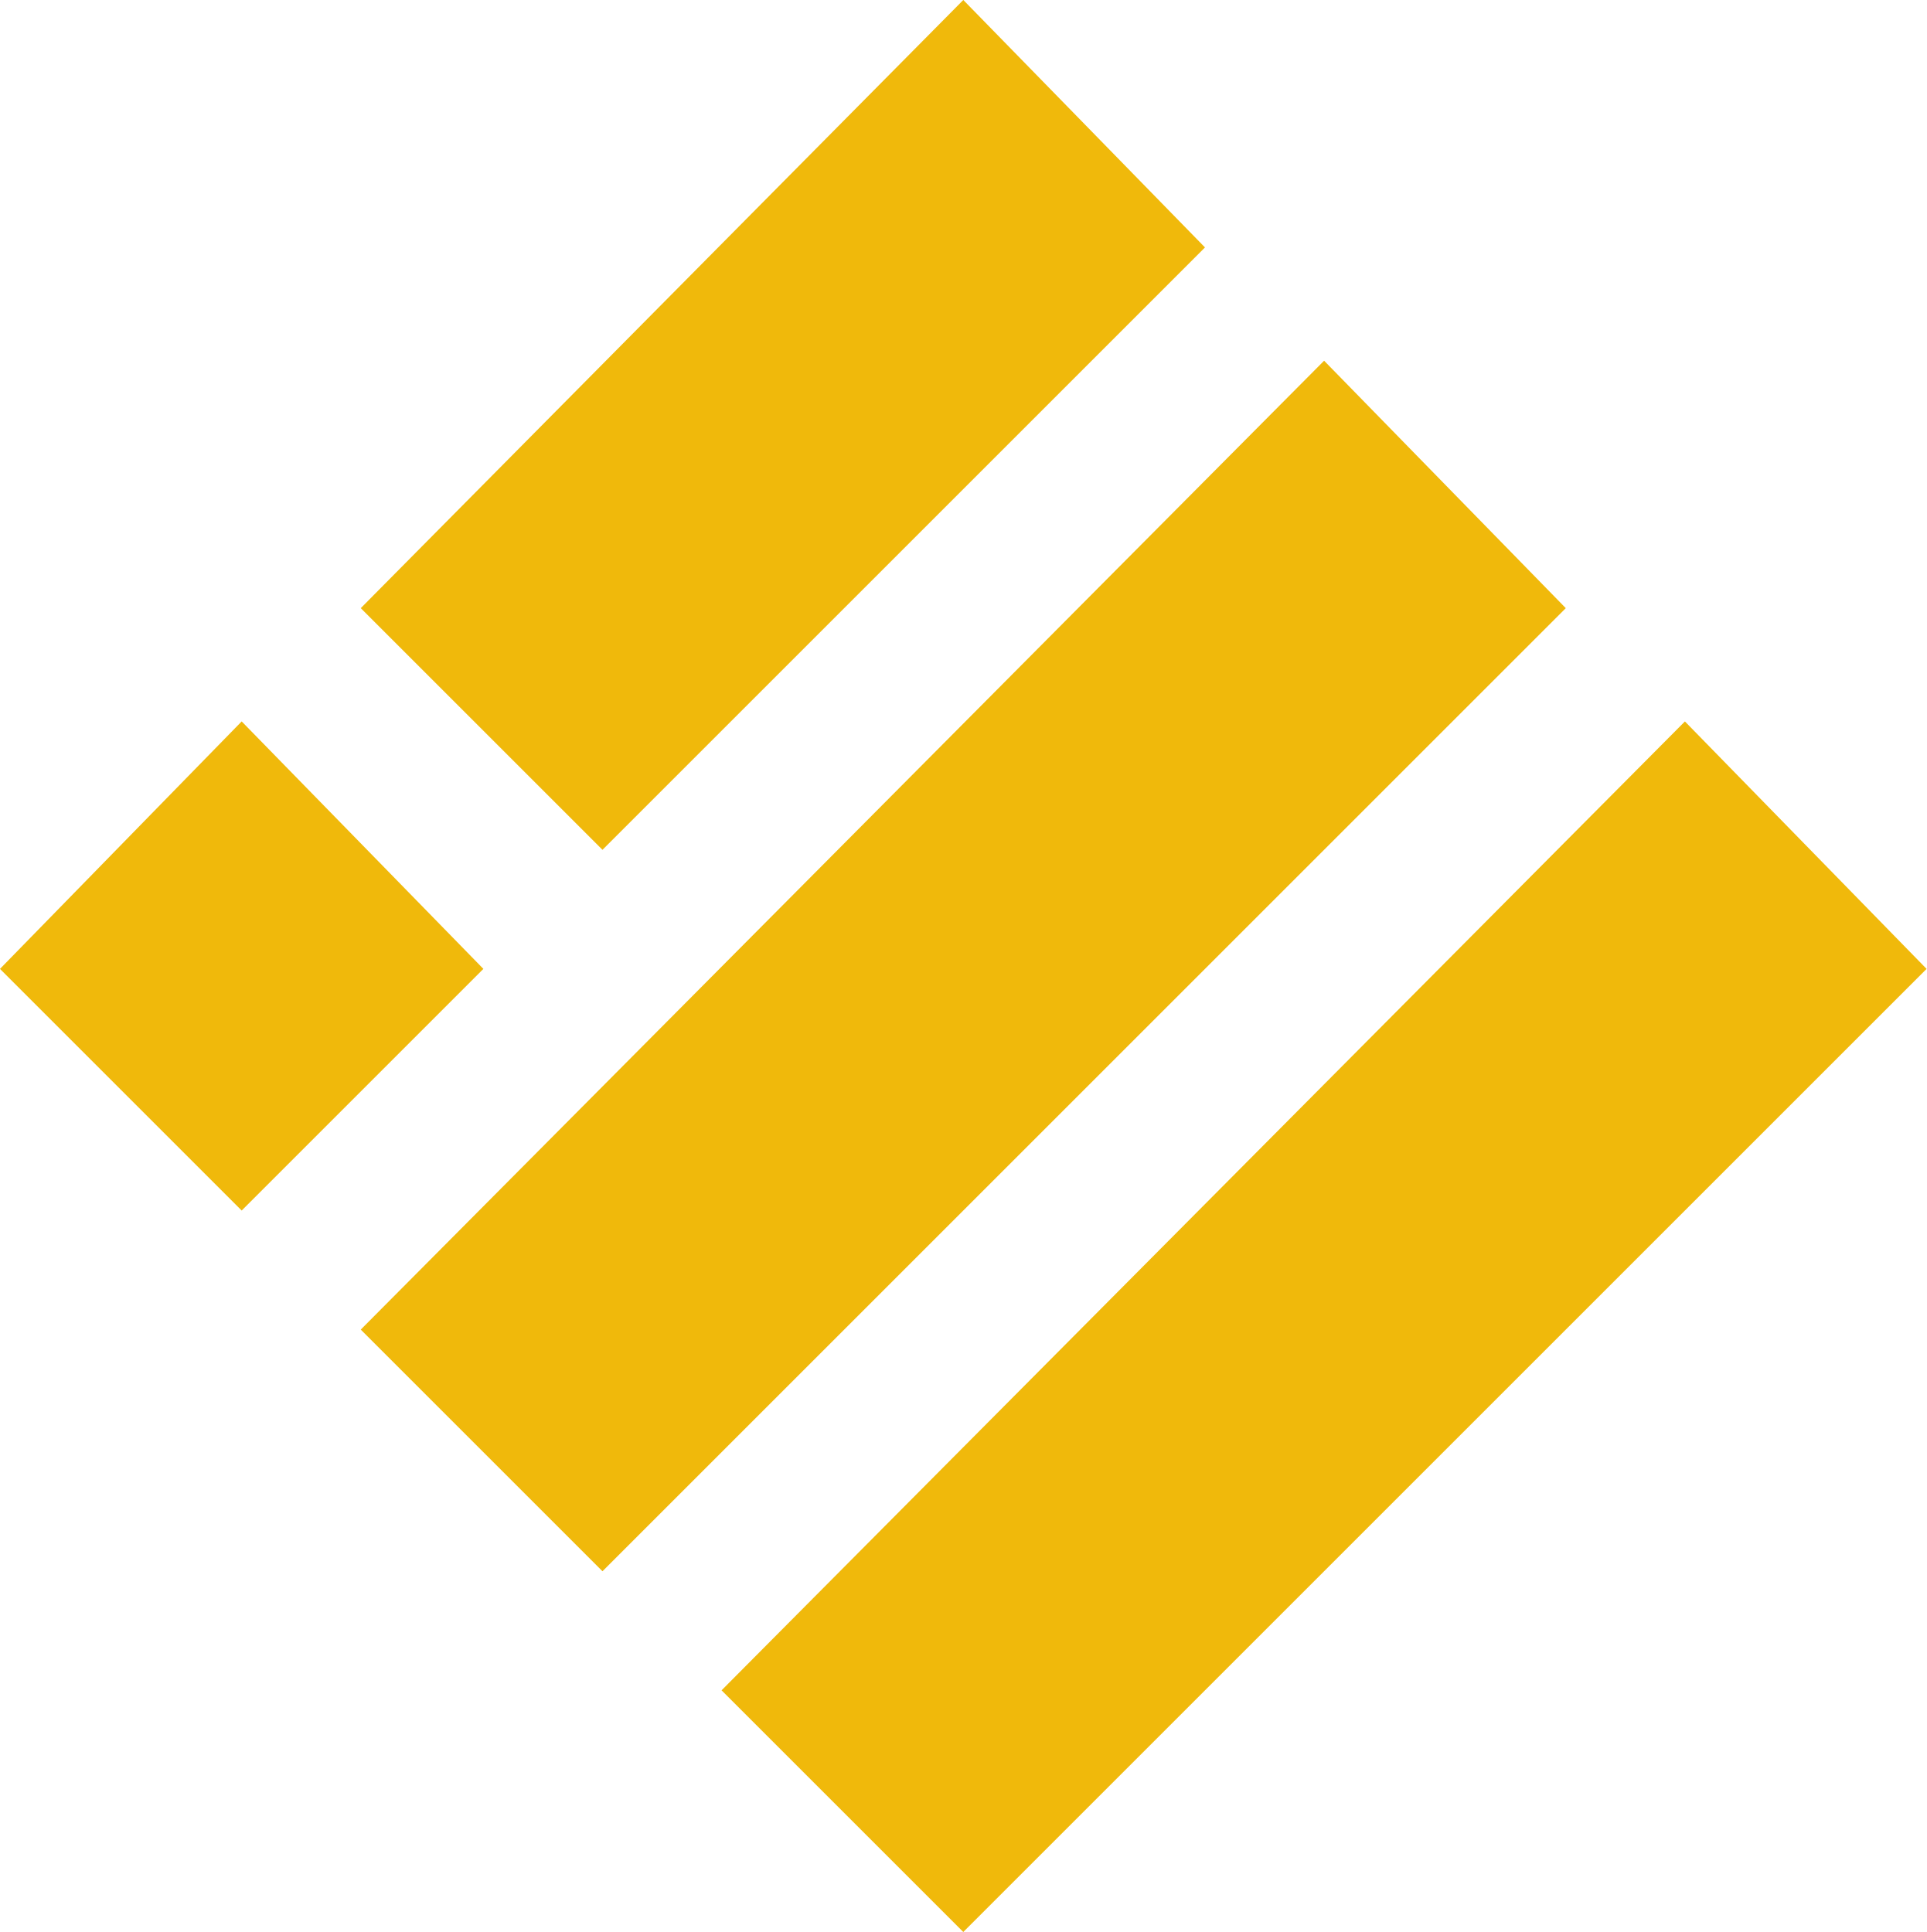
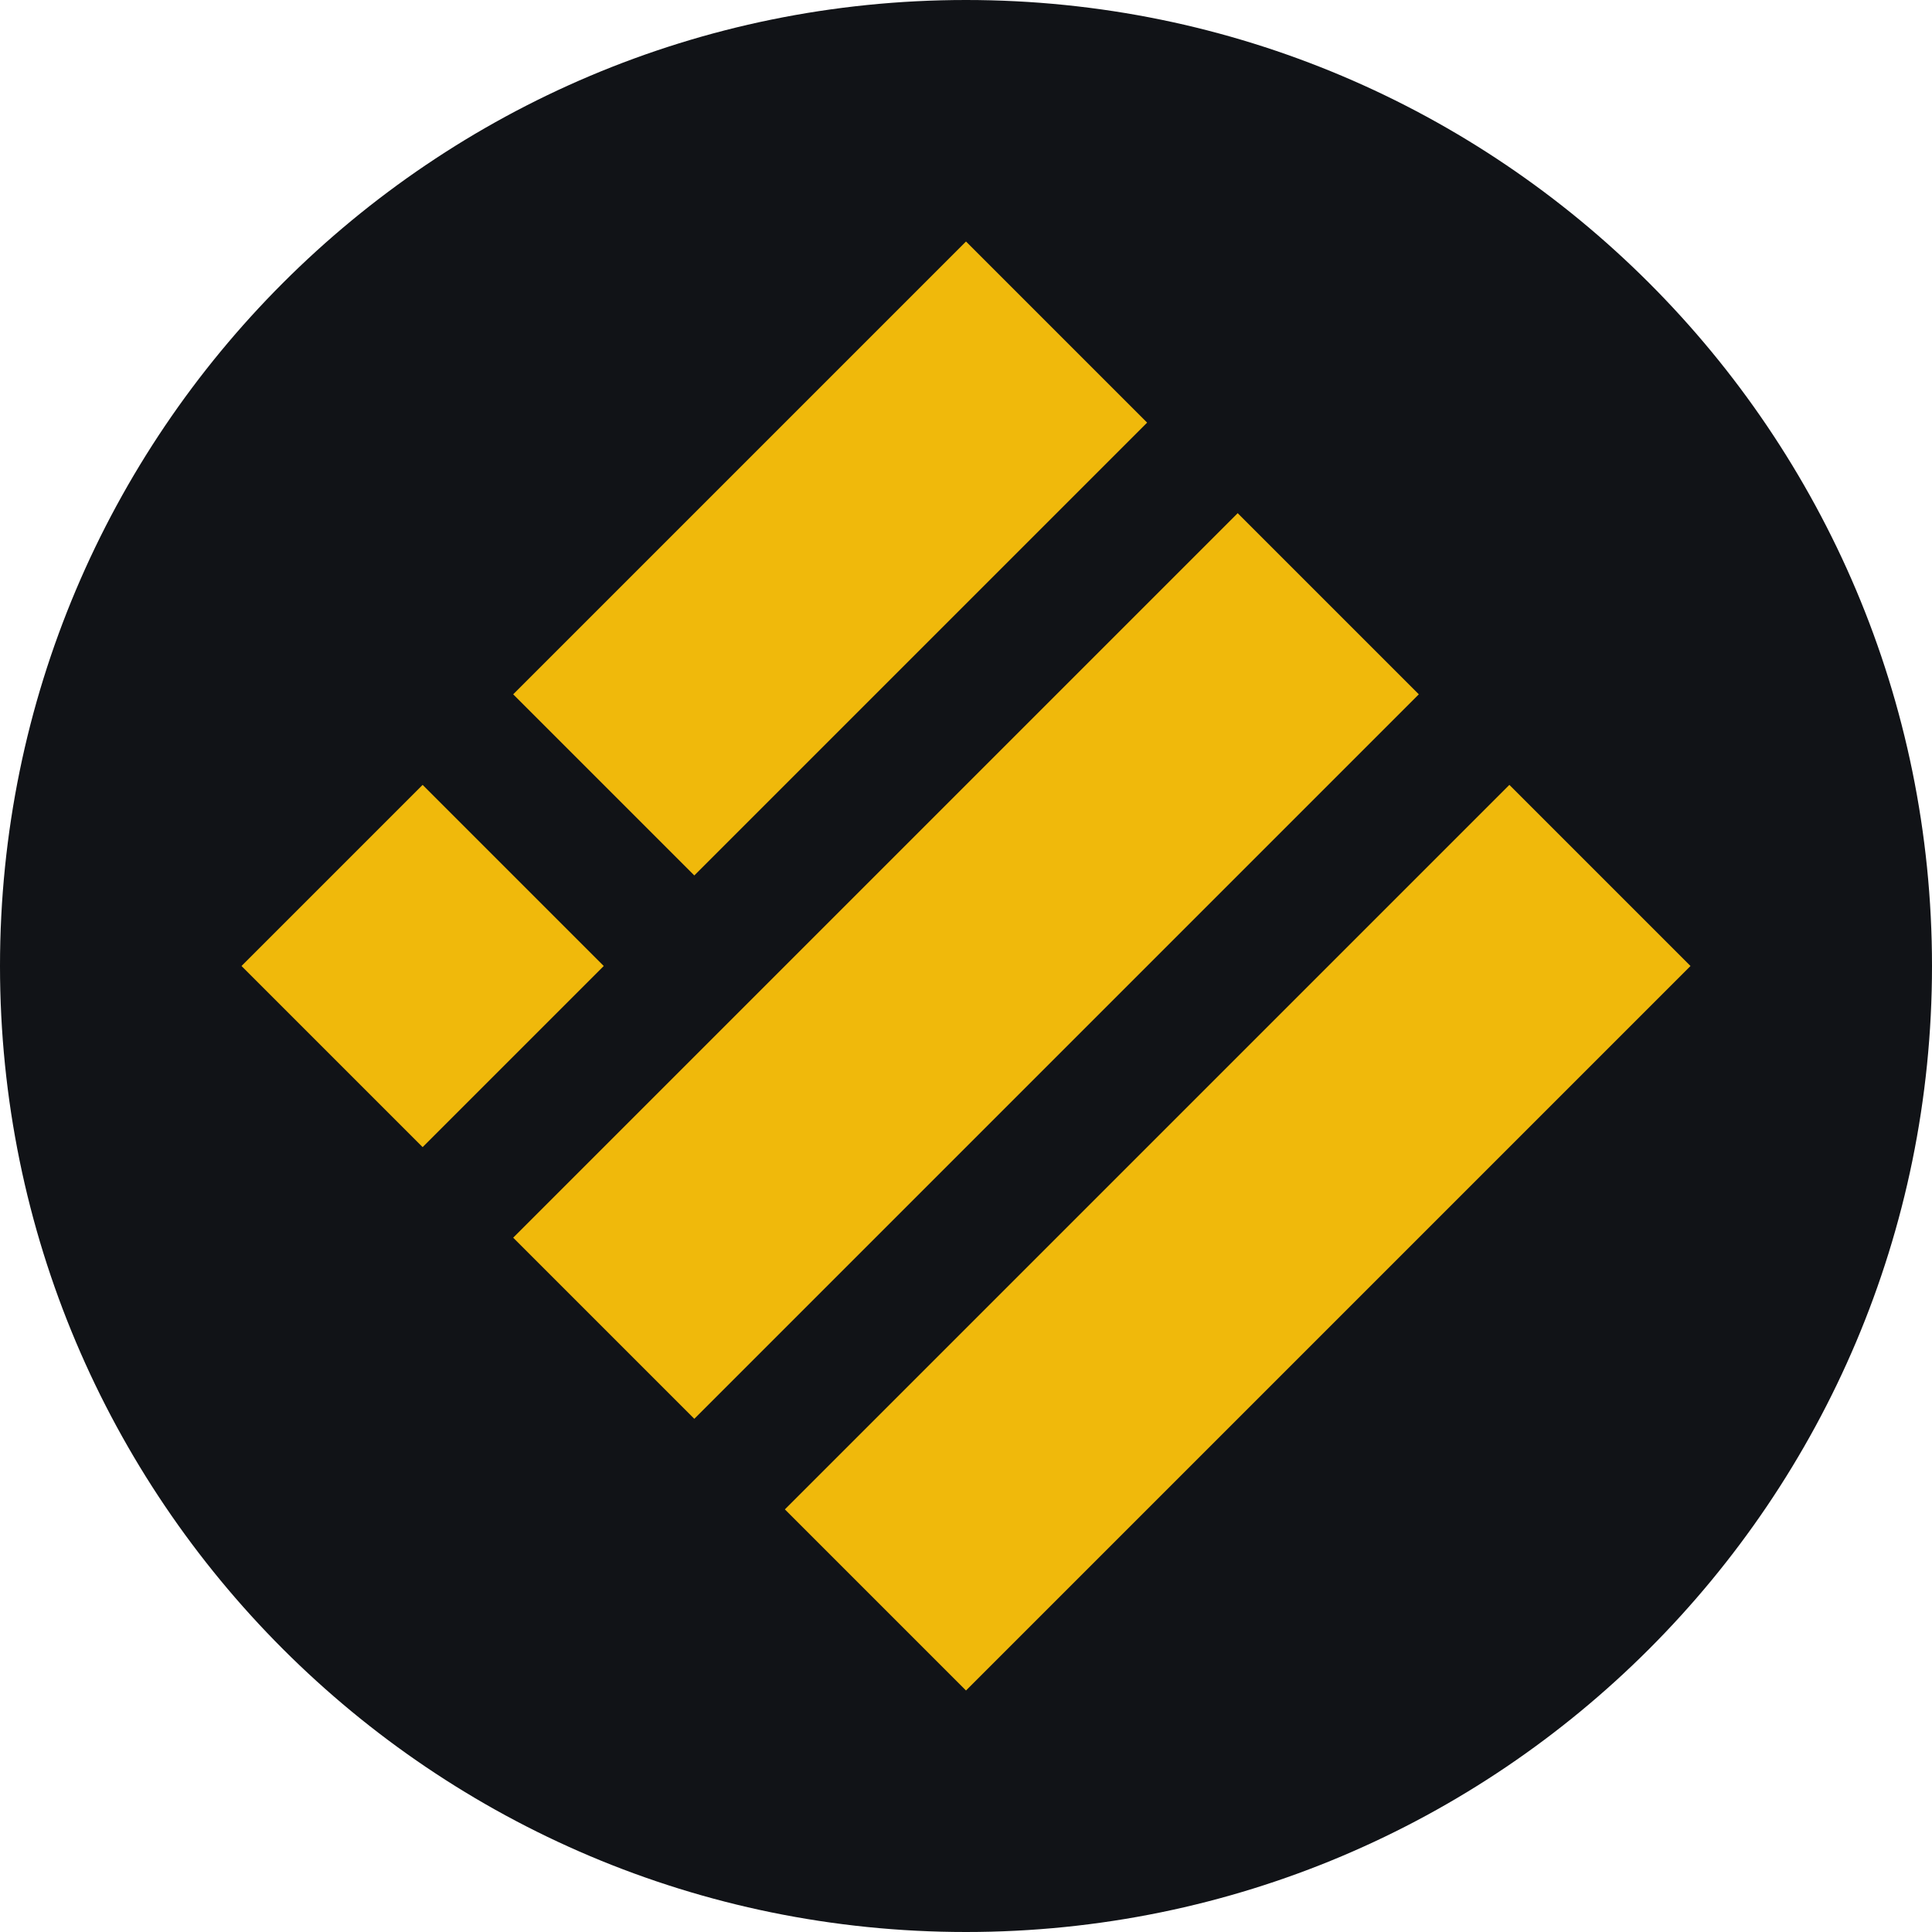
- <svg xmlns="http://www.w3.org/2000/svg" viewBox="0 0 336.41 337.42">
-   <defs>
-     <style>.cls-1{fill:#f0b90b;stroke:#f0b90b}</style>
-   </defs>
-   <g id="Layer_2" data-name="Layer 2">
-     <g id="Layer_1-2" data-name="Layer 1">
-       <path class="cls-1" d="m168.2.71 41.5 42.5-104.5 104.5-41.5-41.5ZM231.2 63.71l41.5 42.5-167.5 167.5-41.5-41.5ZM42.2 126.71l41.5 42.5-41.5 41.5-41.5-41.5ZM294.2 126.71l41.5 42.5-167.5 167.5-41.5-41.5Z" />
-     </g>
-   </g>
+ <svg xmlns="http://www.w3.org/2000/svg" width="48" height="48" viewBox="0 0 48 48" fill="none">
+   <rect width="48" height="48" rx="24" fill="#111317" />
+   <rect width="6.364" height="6.364" transform="matrix(0.707107 -0.707106 0.707107 0.707106 6 24)" fill="#F0B90B" />
+   <rect width="15.91" height="6.364" transform="matrix(0.707107 -0.707106 0.707107 0.707106 12.75 17.25)" fill="#F0B90B" />
+   <rect width="25.456" height="6.364" transform="matrix(0.707107 -0.707106 0.707107 0.707106 12.75 30.7499)" fill="#F0B90B" />
+   <rect width="25.456" height="6.364" transform="matrix(0.707107 -0.707106 0.707107 0.707106 19.5 37.5)" fill="#F0B90B" />
</svg>
